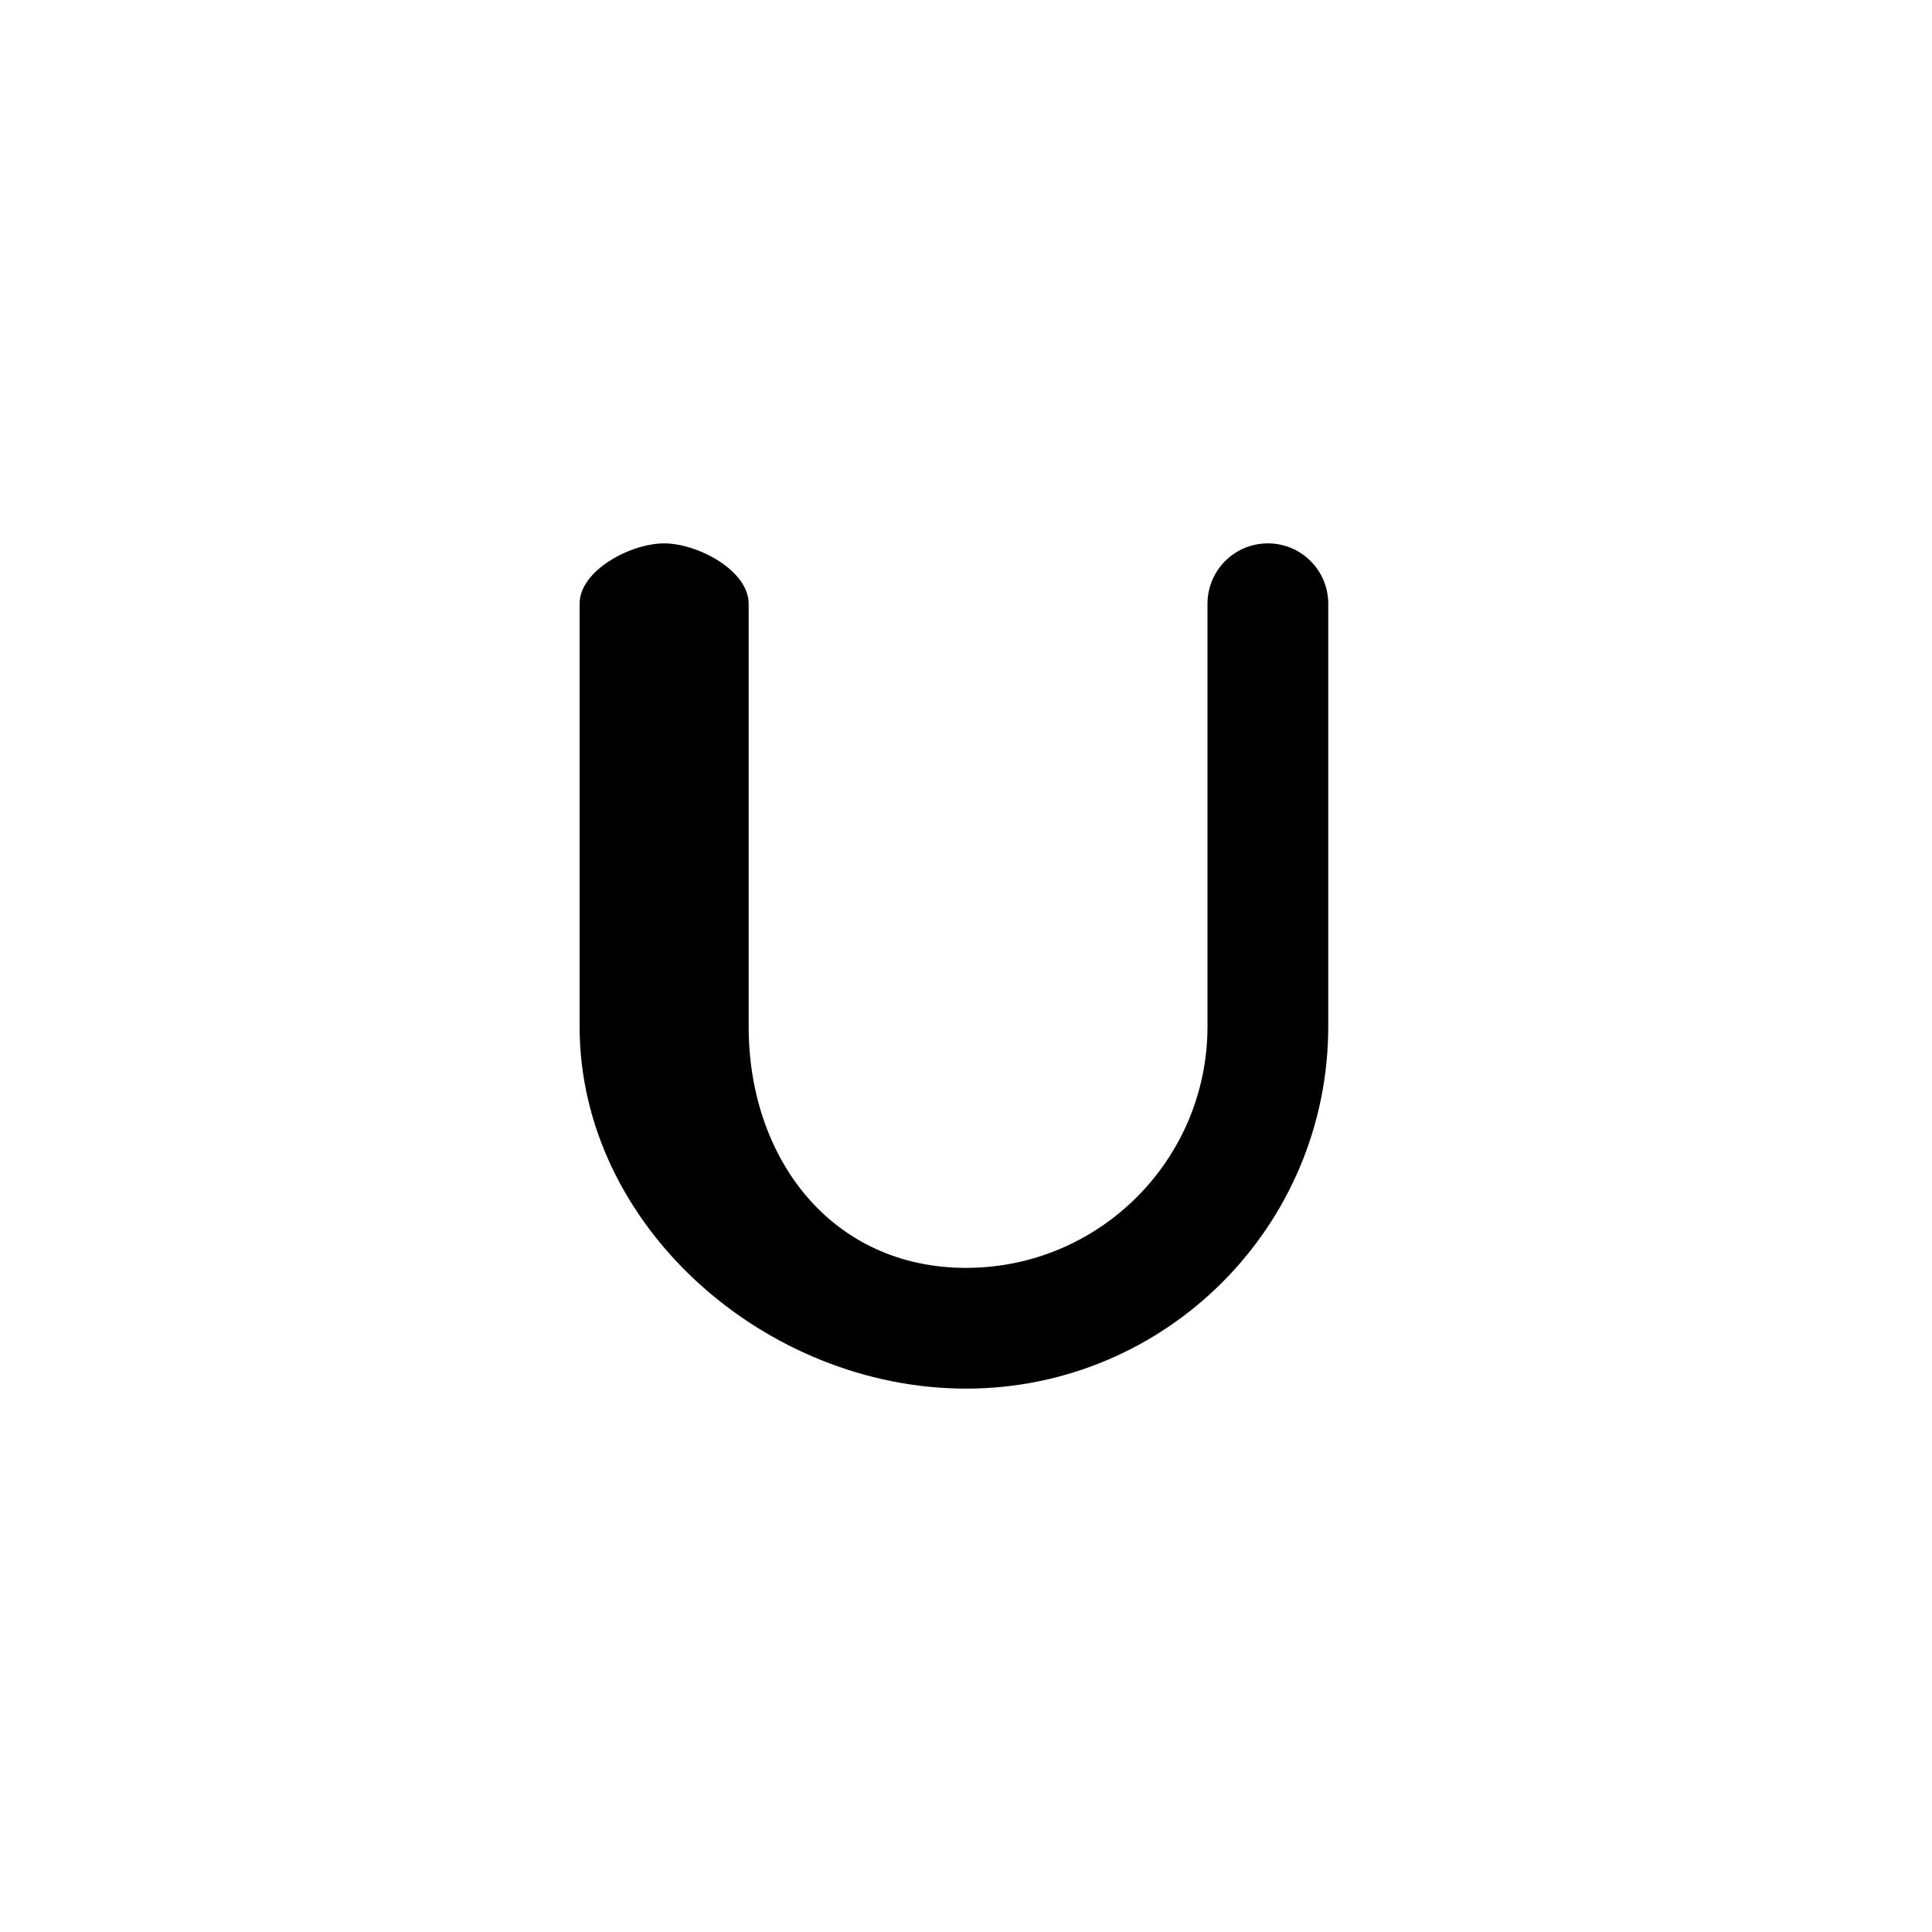
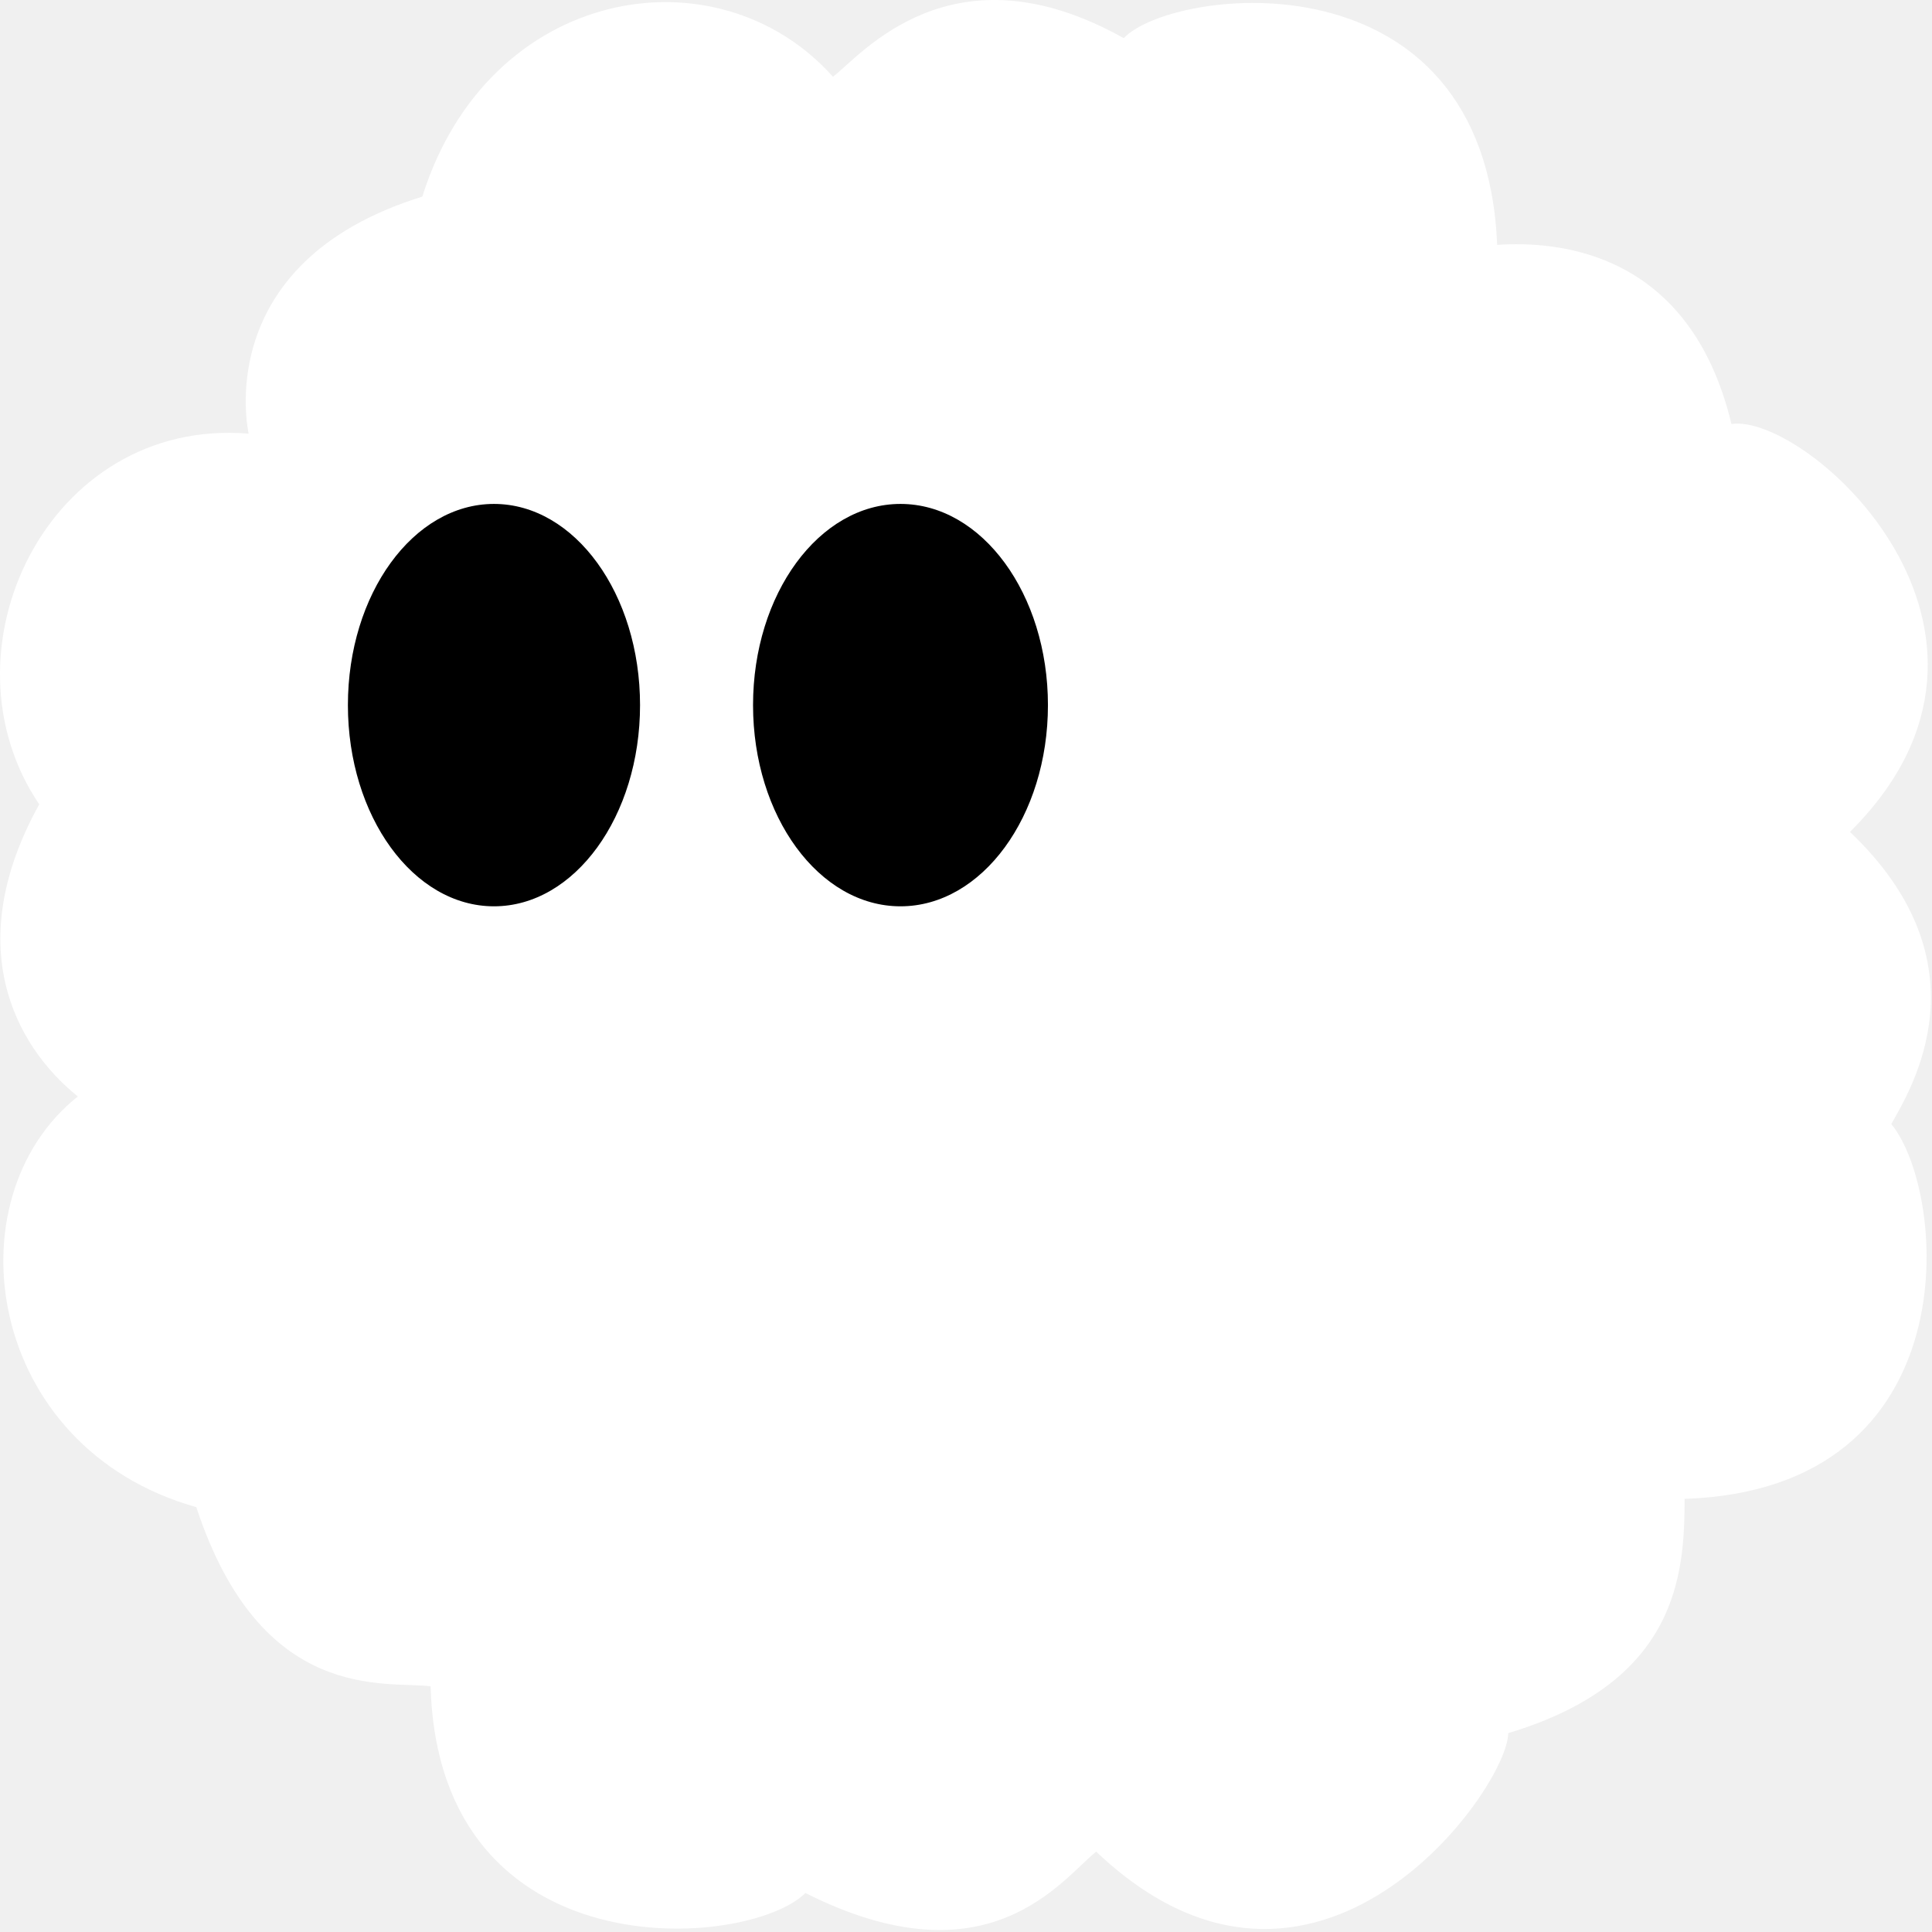
- <svg xmlns="http://www.w3.org/2000/svg" width="400" height="400" viewBox="0 0 400 400" fill="none">
-   <rect width="400" height="400" fill="white" />
-   <path d="M137.5 112.5C144.414 112.5 155 118.086 155 125V212.5C155 240.117 172.383 262.5 200 262.5C227.617 262.5 250 240.117 250 212.5V125C250 118.086 255.586 112.5 262.5 112.5C269.414 112.5 275 118.086 275 125V212.5C275 253.906 241.406 287.5 200 287.5C158.594 287.5 120 253.906 120 212.5V125C120 118.086 130.586 112.5 137.5 112.5Z" fill="black" />
+ <svg xmlns="http://www.w3.org/2000/svg" width="30" height="30" viewBox="0 0 701 701" fill="none">
+   <path d="M153.231 71.346C177.231 -5.155 260.231 -19.155 302.231 27.846C312.231 20.343 345.231 -21.157 407.731 13.846C425.231 -4.655 538.731 -18.655 543.231 88.846C565.731 87.345 613.231 91.345 628.231 153.845C655.731 149.845 744.231 229.345 671.231 301.846C721.731 349.845 693.231 395.345 686.231 407.846C706.731 432.845 715.231 540.345 611.231 543.846C611.231 571.345 608.731 610.345 547.231 628.846C547.231 648.845 477.231 747.345 397.731 671.846C385.231 681.845 358.731 720.345 292.231 686.846C271.731 707.345 159.231 716.345 156.231 611.846C139.731 609.845 94.731 618.345 71.231 546.846C-5.269 525.345 -18.269 434.845 28.231 397.846C4.731 378.845 -13.769 342.345 14.231 291.846C-23.269 236.345 17.231 151.345 90.231 157.345C90.231 157.345 75.731 95.345 153.231 71.346Z" fill="white" />
+   <ellipse cx="179.231" cy="255.843" rx="53" ry="73" fill="black" />
+   <ellipse cx="326.731" cy="255.843" rx="53.5" ry="73" fill="black" />
</svg>
